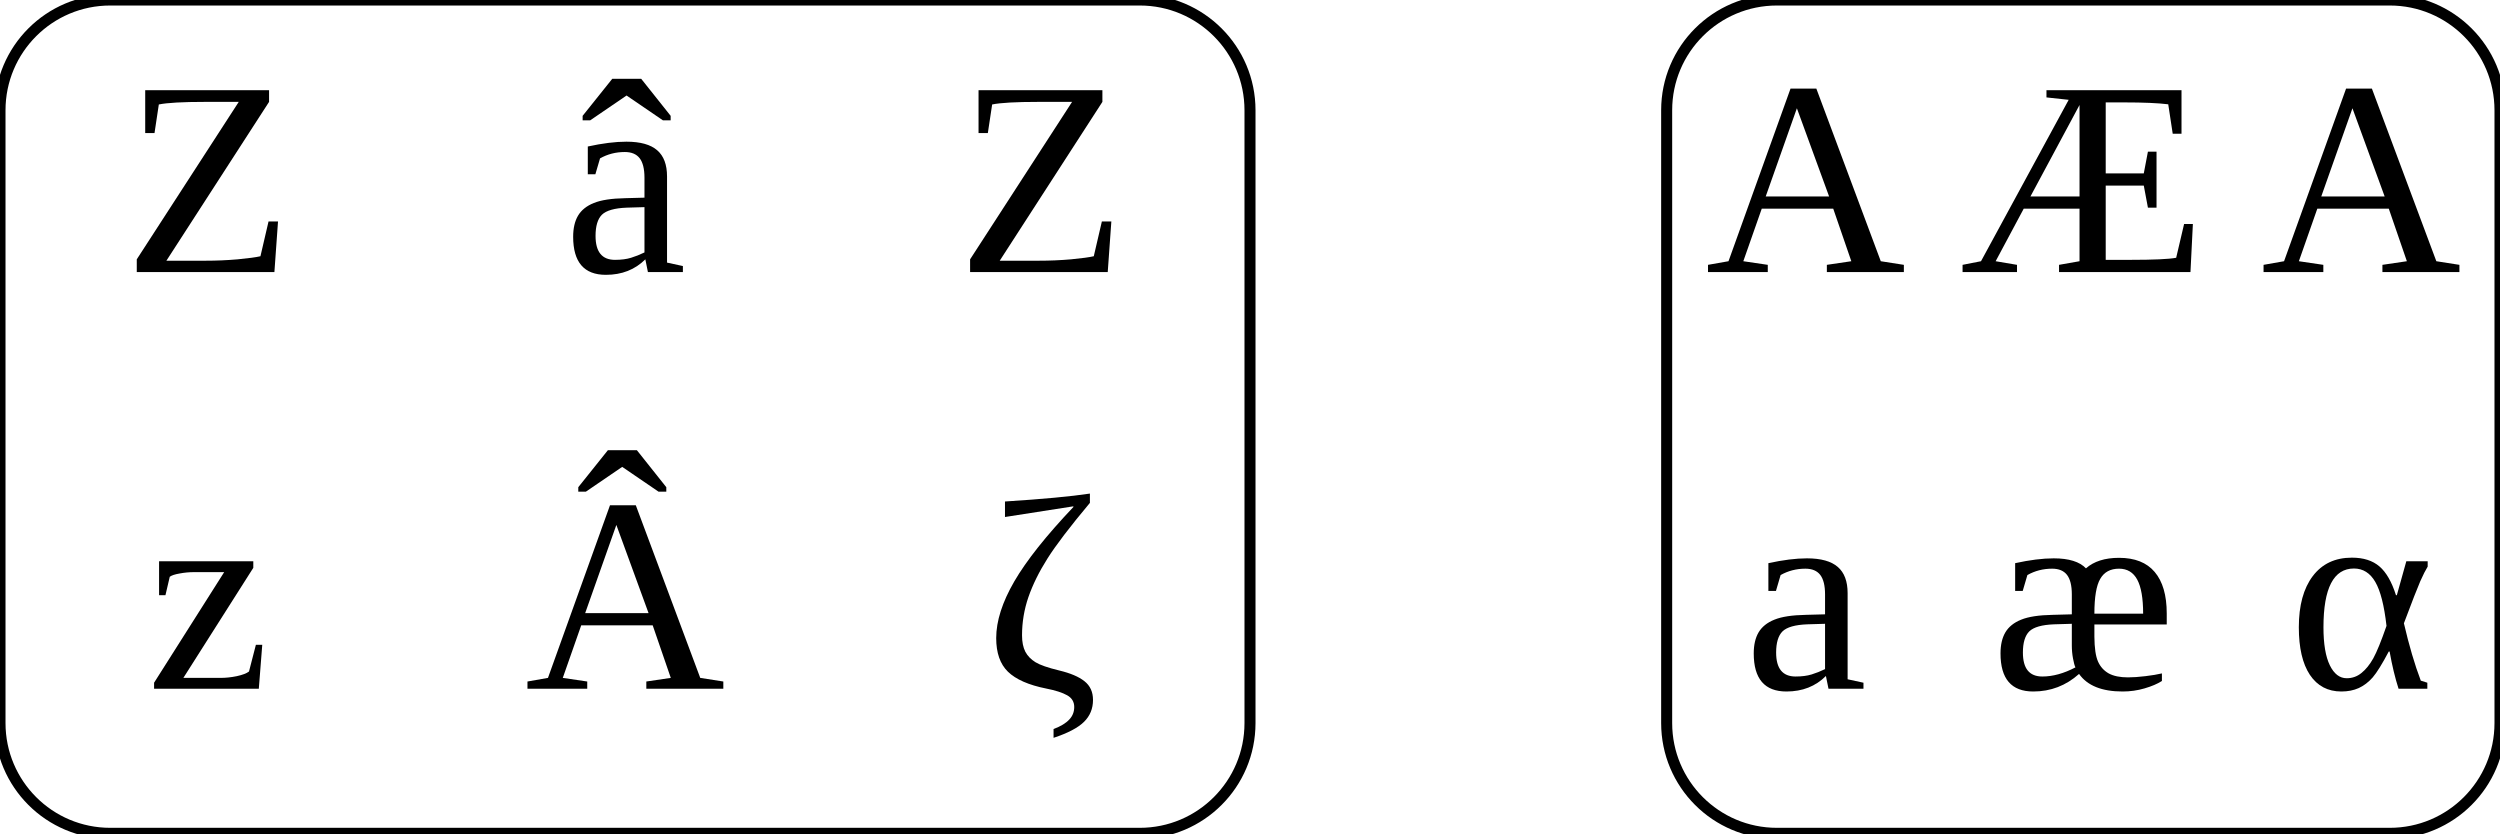
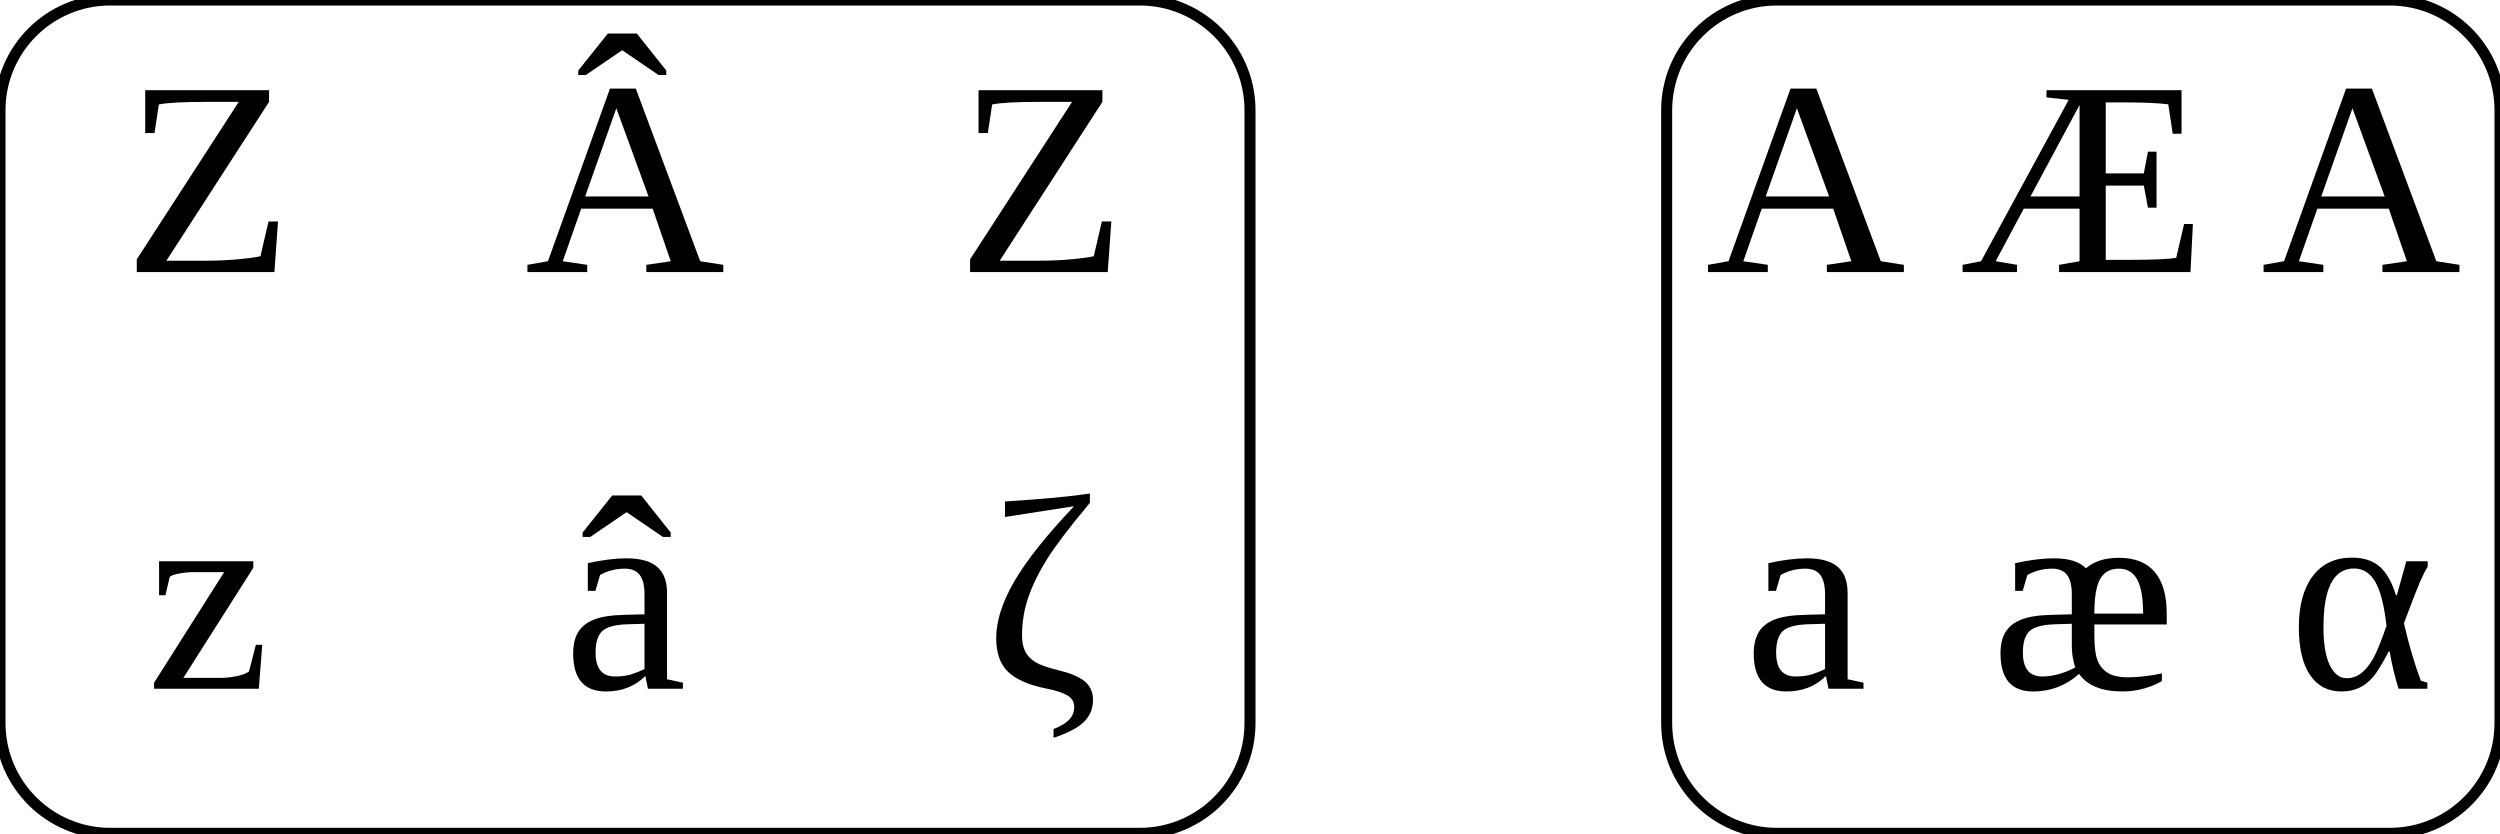
<svg xmlns="http://www.w3.org/2000/svg" xmlns:ns1="https://io.github.oliviercailloux.keyboardd" height="75.591" width="226.772">
  <style>text {
text-anchor: middle;
dominant-baseline: middle;
font-size: 25.197px;
}</style>
  <style>rect {
fill-opacity: 0;
stroke: black;
stroke-width: 1px;
}</style>
  <rect height="75.591" ns1:x-key-name="TAB" rx="10" width="113.386" />
-   <g transform="translate(75.5905, 0)">
-     <text x="18.898" y="18.898">Ζ</text>
-   </g>
-   <g transform="translate(75.5905, 37.7953)">
-     <text x="18.898" y="18.898">ζ</text>
-   </g>
-   <g transform="translate(37.7953, 0)">
-     <text x="18.898" y="18.898">â</text>
-   </g>
-   <g transform="translate(37.7953, 37.7953)">
-     <text x="18.898" y="18.898">Â</text>
-   </g>
  <g transform="translate(0, 0)">
+     <text x="18.898" y="56.693">z</text>
    <text x="18.898" y="18.898">Z</text>
-   </g>
-   <g transform="translate(0, 37.7953)">
-     <text x="18.898" y="18.898">z</text>
+     <text x="56.693" y="56.693">â</text>
+     <text x="56.693" y="18.898">Â</text>
+     <text x="94.488" y="56.693">ζ</text>
+     <text x="94.488" y="18.898">Ζ</text>
  </g>
  <rect height="75.591" ns1:x-key-name="AD01" rx="10" width="75.591" x="151.181" y="0" />
-   <g transform="translate(201.5748, 0)">
-     <text x="12.598" y="18.898">Α</text>
-   </g>
-   <g transform="translate(201.5748, 37.7953)">
-     <text x="12.598" y="18.898">α</text>
-   </g>
-   <g transform="translate(176.378, 0)">
-     <text x="12.598" y="18.898">Æ</text>
-   </g>
-   <g transform="translate(176.378, 37.7953)">
-     <text x="12.598" y="18.898">æ</text>
-   </g>
  <g transform="translate(151.1811, 0)">
+     <text x="12.598" y="56.693">a</text>
    <text x="12.598" y="18.898">A</text>
-   </g>
-   <g transform="translate(151.1811, 37.7953)">
-     <text x="12.598" y="18.898">a</text>
+     <text x="37.795" y="56.693">æ</text>
+     <text x="37.795" y="18.898">Æ</text>
+     <text x="62.992" y="56.693">α</text>
+     <text x="62.992" y="18.898">Α</text>
  </g>
</svg>
